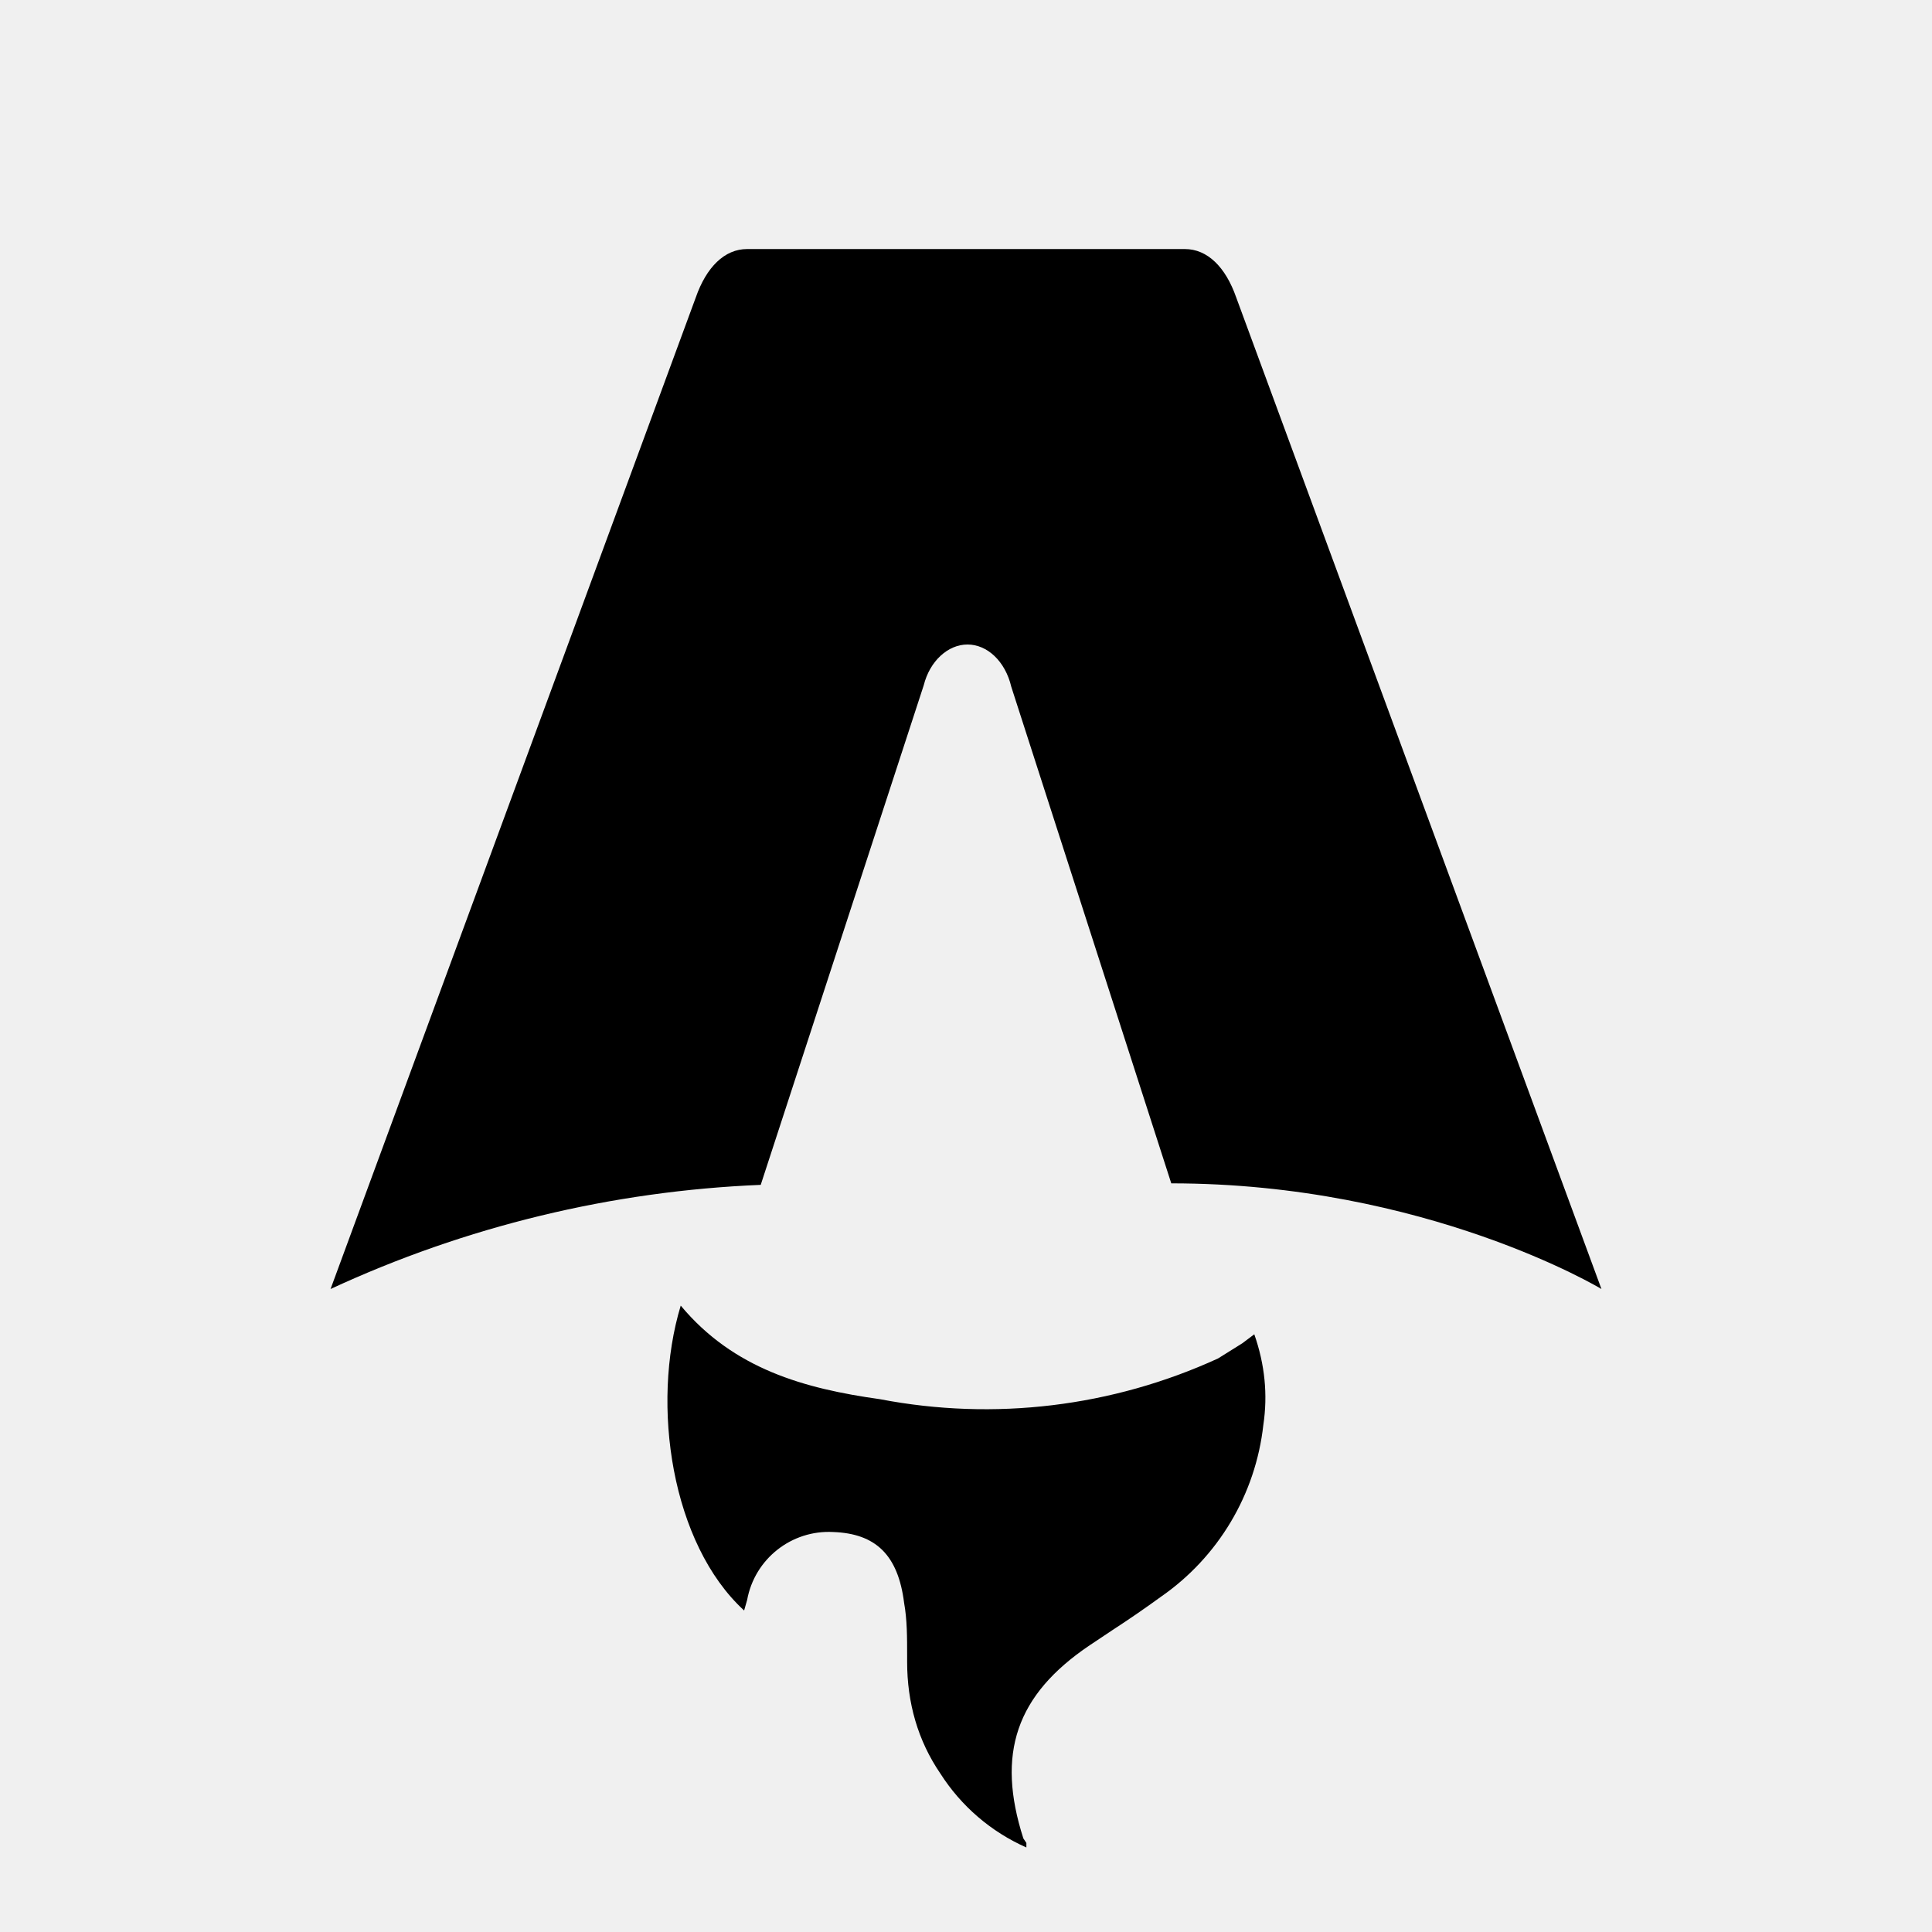
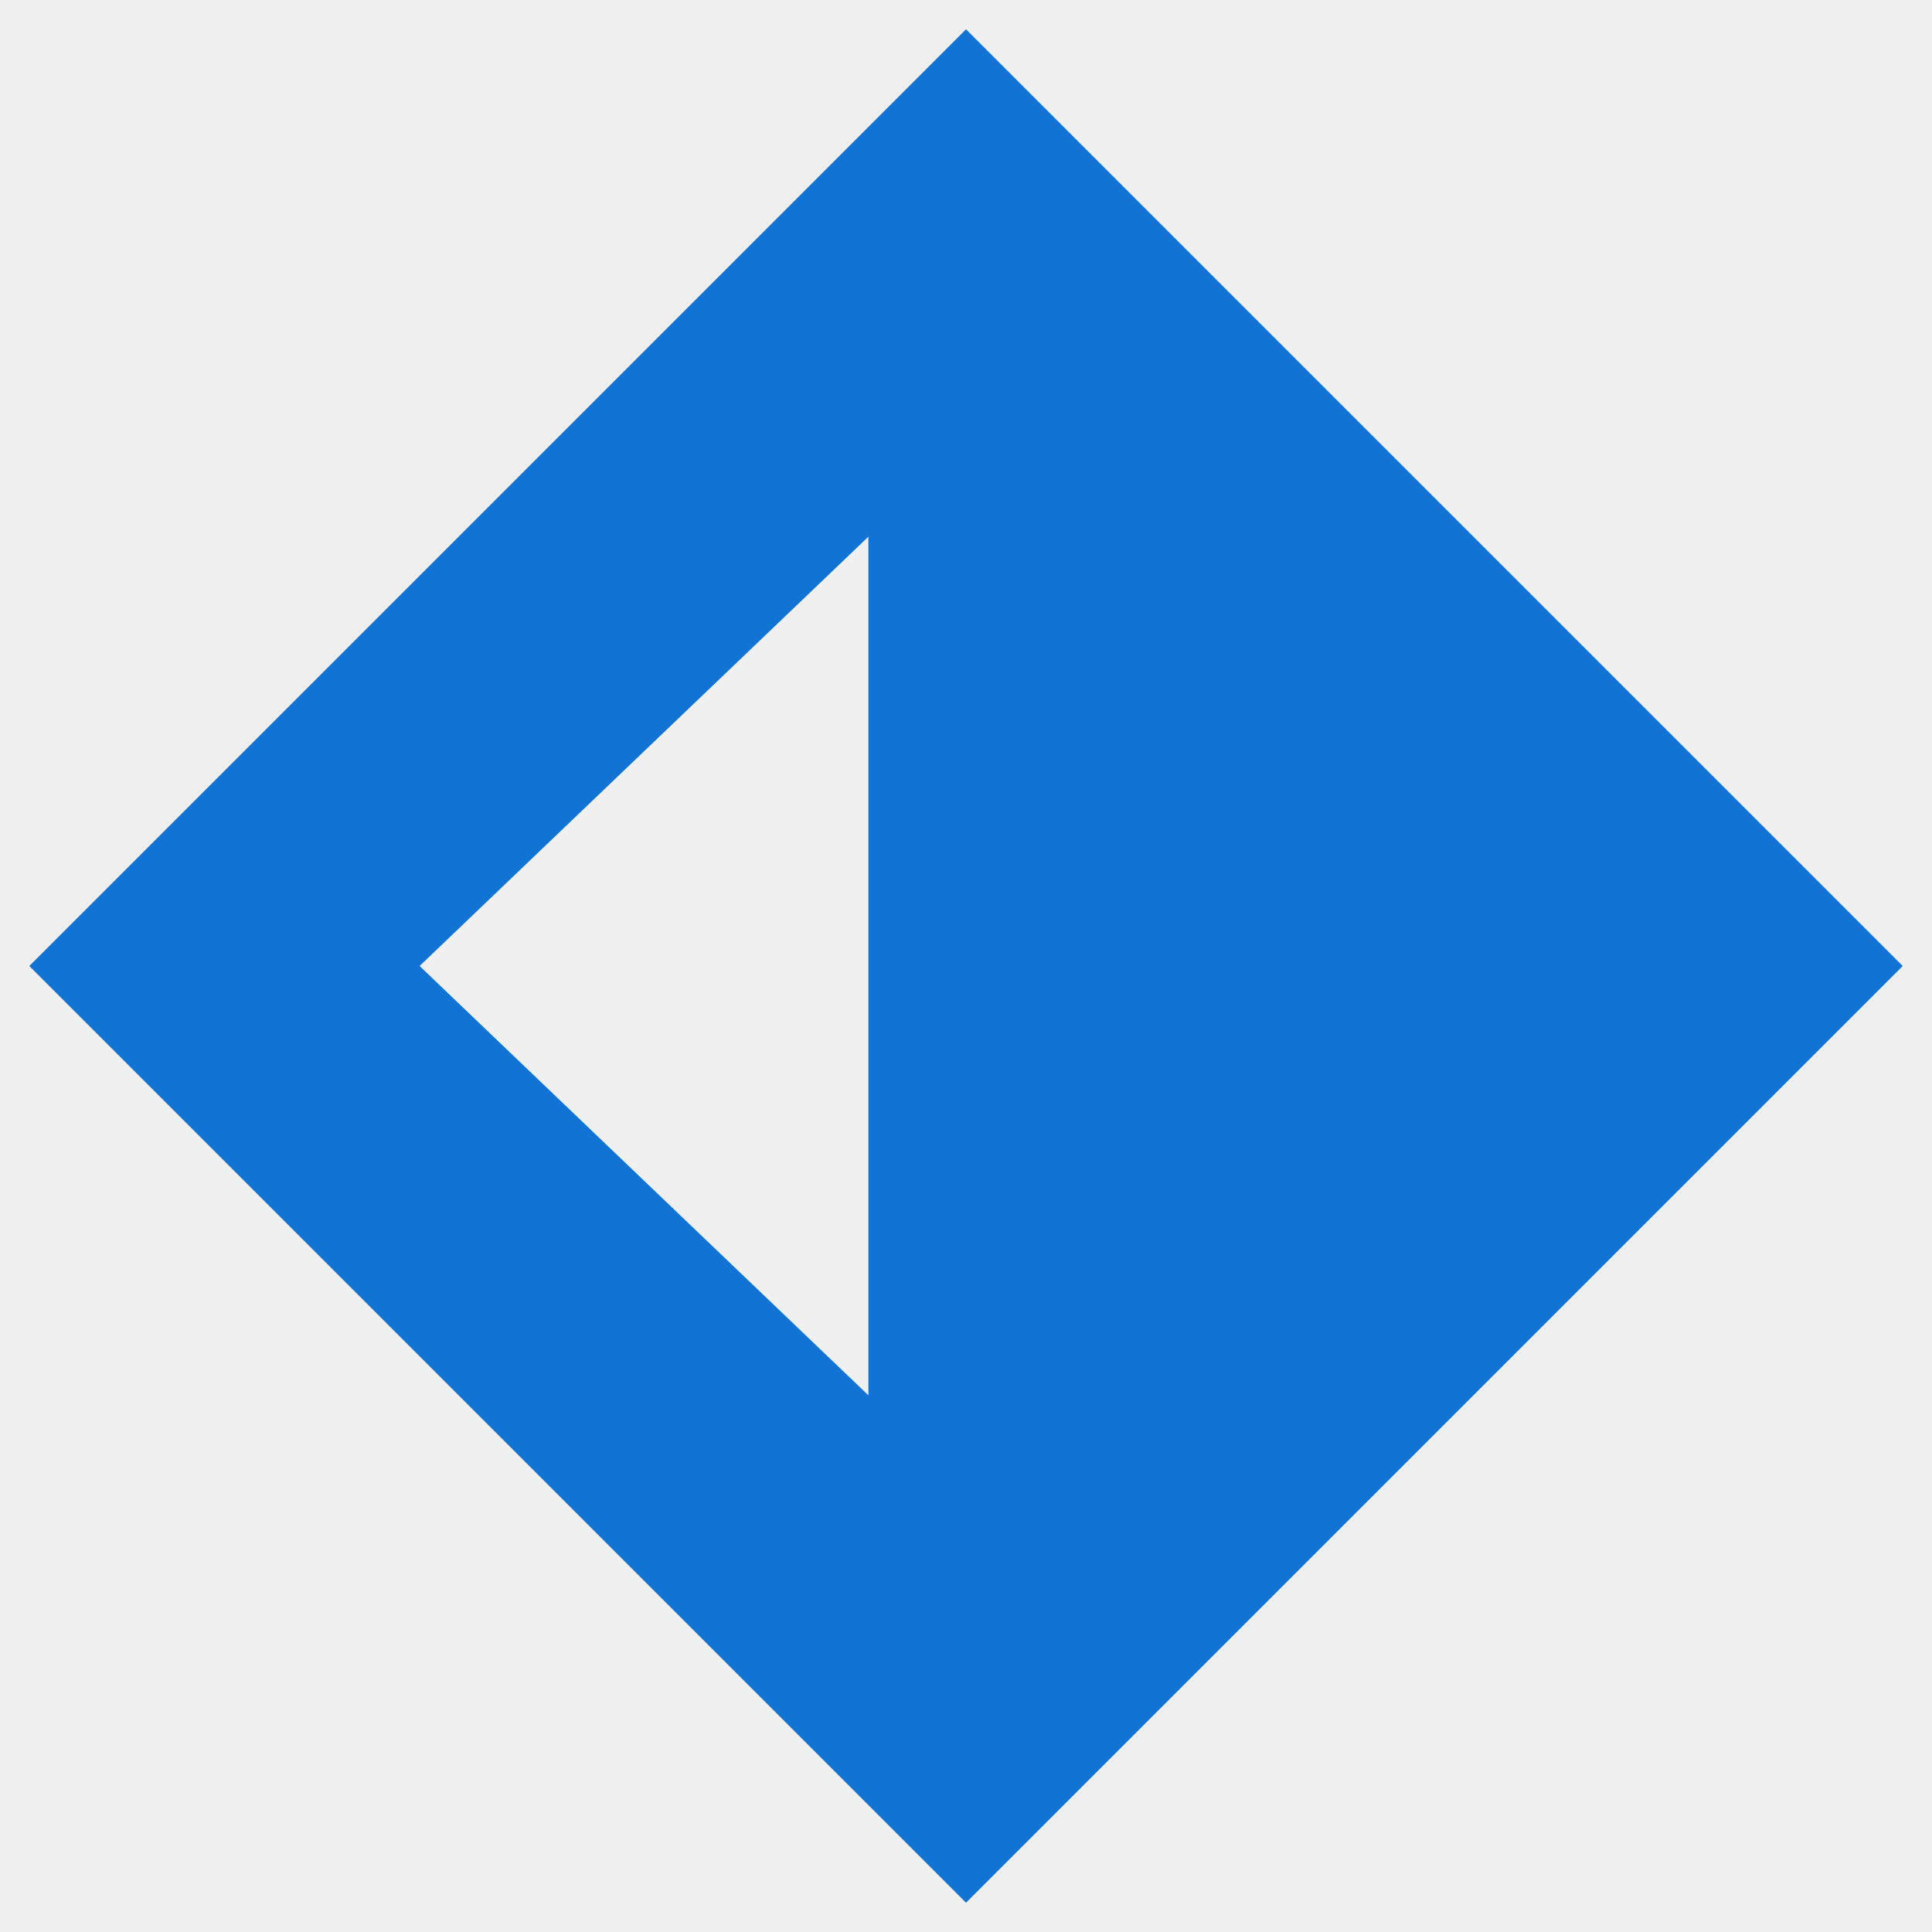
- <svg xmlns="http://www.w3.org/2000/svg" fill="none" viewBox="0 0 128 128">
-   <path d="M50.4 78.5a75.1 75.1 0 0 0-28.5 6.9l24.2-65.7c.7-2 1.9-3.2 3.4-3.2h29c1.5 0 2.7 1.2 3.4 3.2l24.2 65.7s-11.6-7-28.5-7L67 45.5c-.4-1.7-1.6-2.8-2.9-2.8-1.3 0-2.5 1.1-2.9 2.7L50.4 78.5Zm-1.1 28.2Zm-4.2-20.2c-2 6.6-.6 15.8 4.2 20.2a17.5 17.5 0 0 1 .2-.7 5.5 5.5 0 0 1 5.7-4.5c2.8.1 4.3 1.5 4.7 4.7.2 1.1.2 2.3.2 3.5v.4c0 2.7.7 5.2 2.2 7.4a13 13 0 0 0 5.7 4.9v-.3l-.2-.3c-1.8-5.6-.5-9.5 4.4-12.8l1.5-1a73 73 0 0 0 3.2-2.2 16 16 0 0 0 6.8-11.4c.3-2 .1-4-.6-6l-.8.6-1.6 1a37 37 0 0 1-22.4 2.7c-5-.7-9.7-2-13.2-6.2Z" />
-   <style>
-         path { fill: #000; }
-         @media (prefers-color-scheme: dark) {
-             path { fill: #FFF; }
-         }
-     </style>
+ <svg xmlns="http://www.w3.org/2000/svg" width="33" height="33" viewBox="0 0 33 33" fill="none">
+   <path d="M16.5 0.5L32.5 16.5L16.5 32.5L0.5 16.5L16.5 0.5ZM14.833 23.833V9.167L7.167 16.5L14.833 23.833Z" fill="#1173D4" />
</svg>
